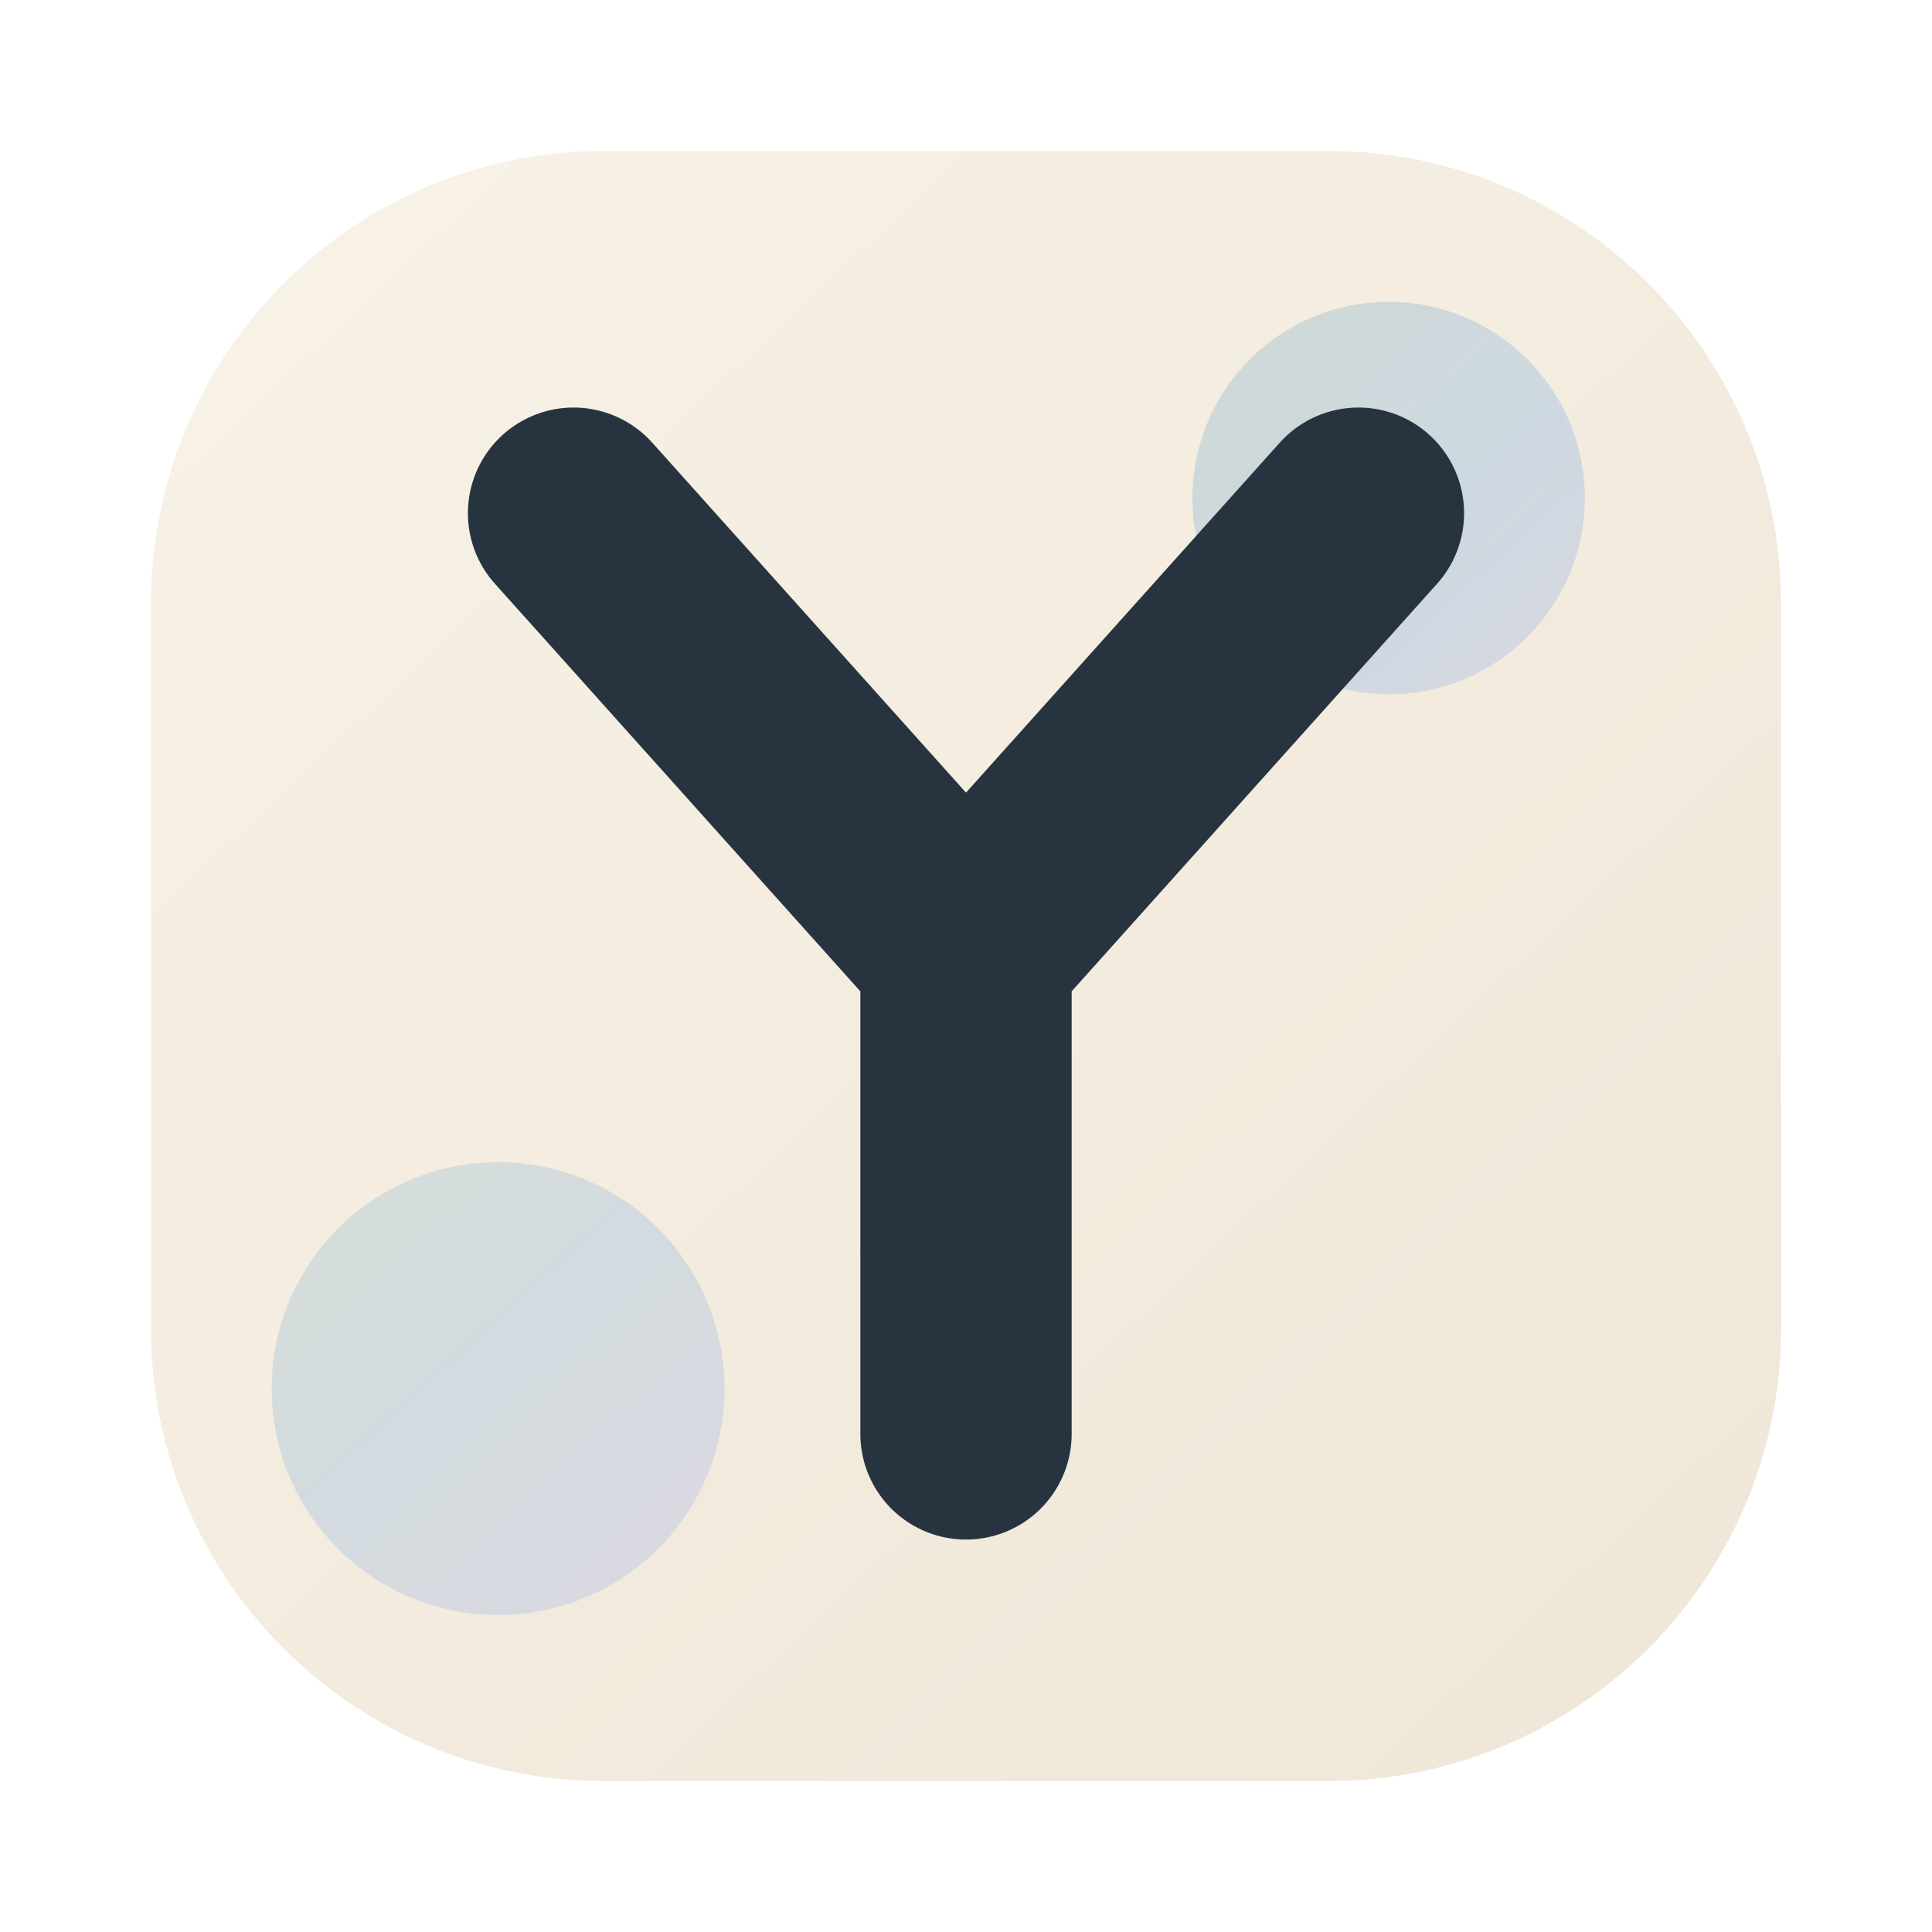
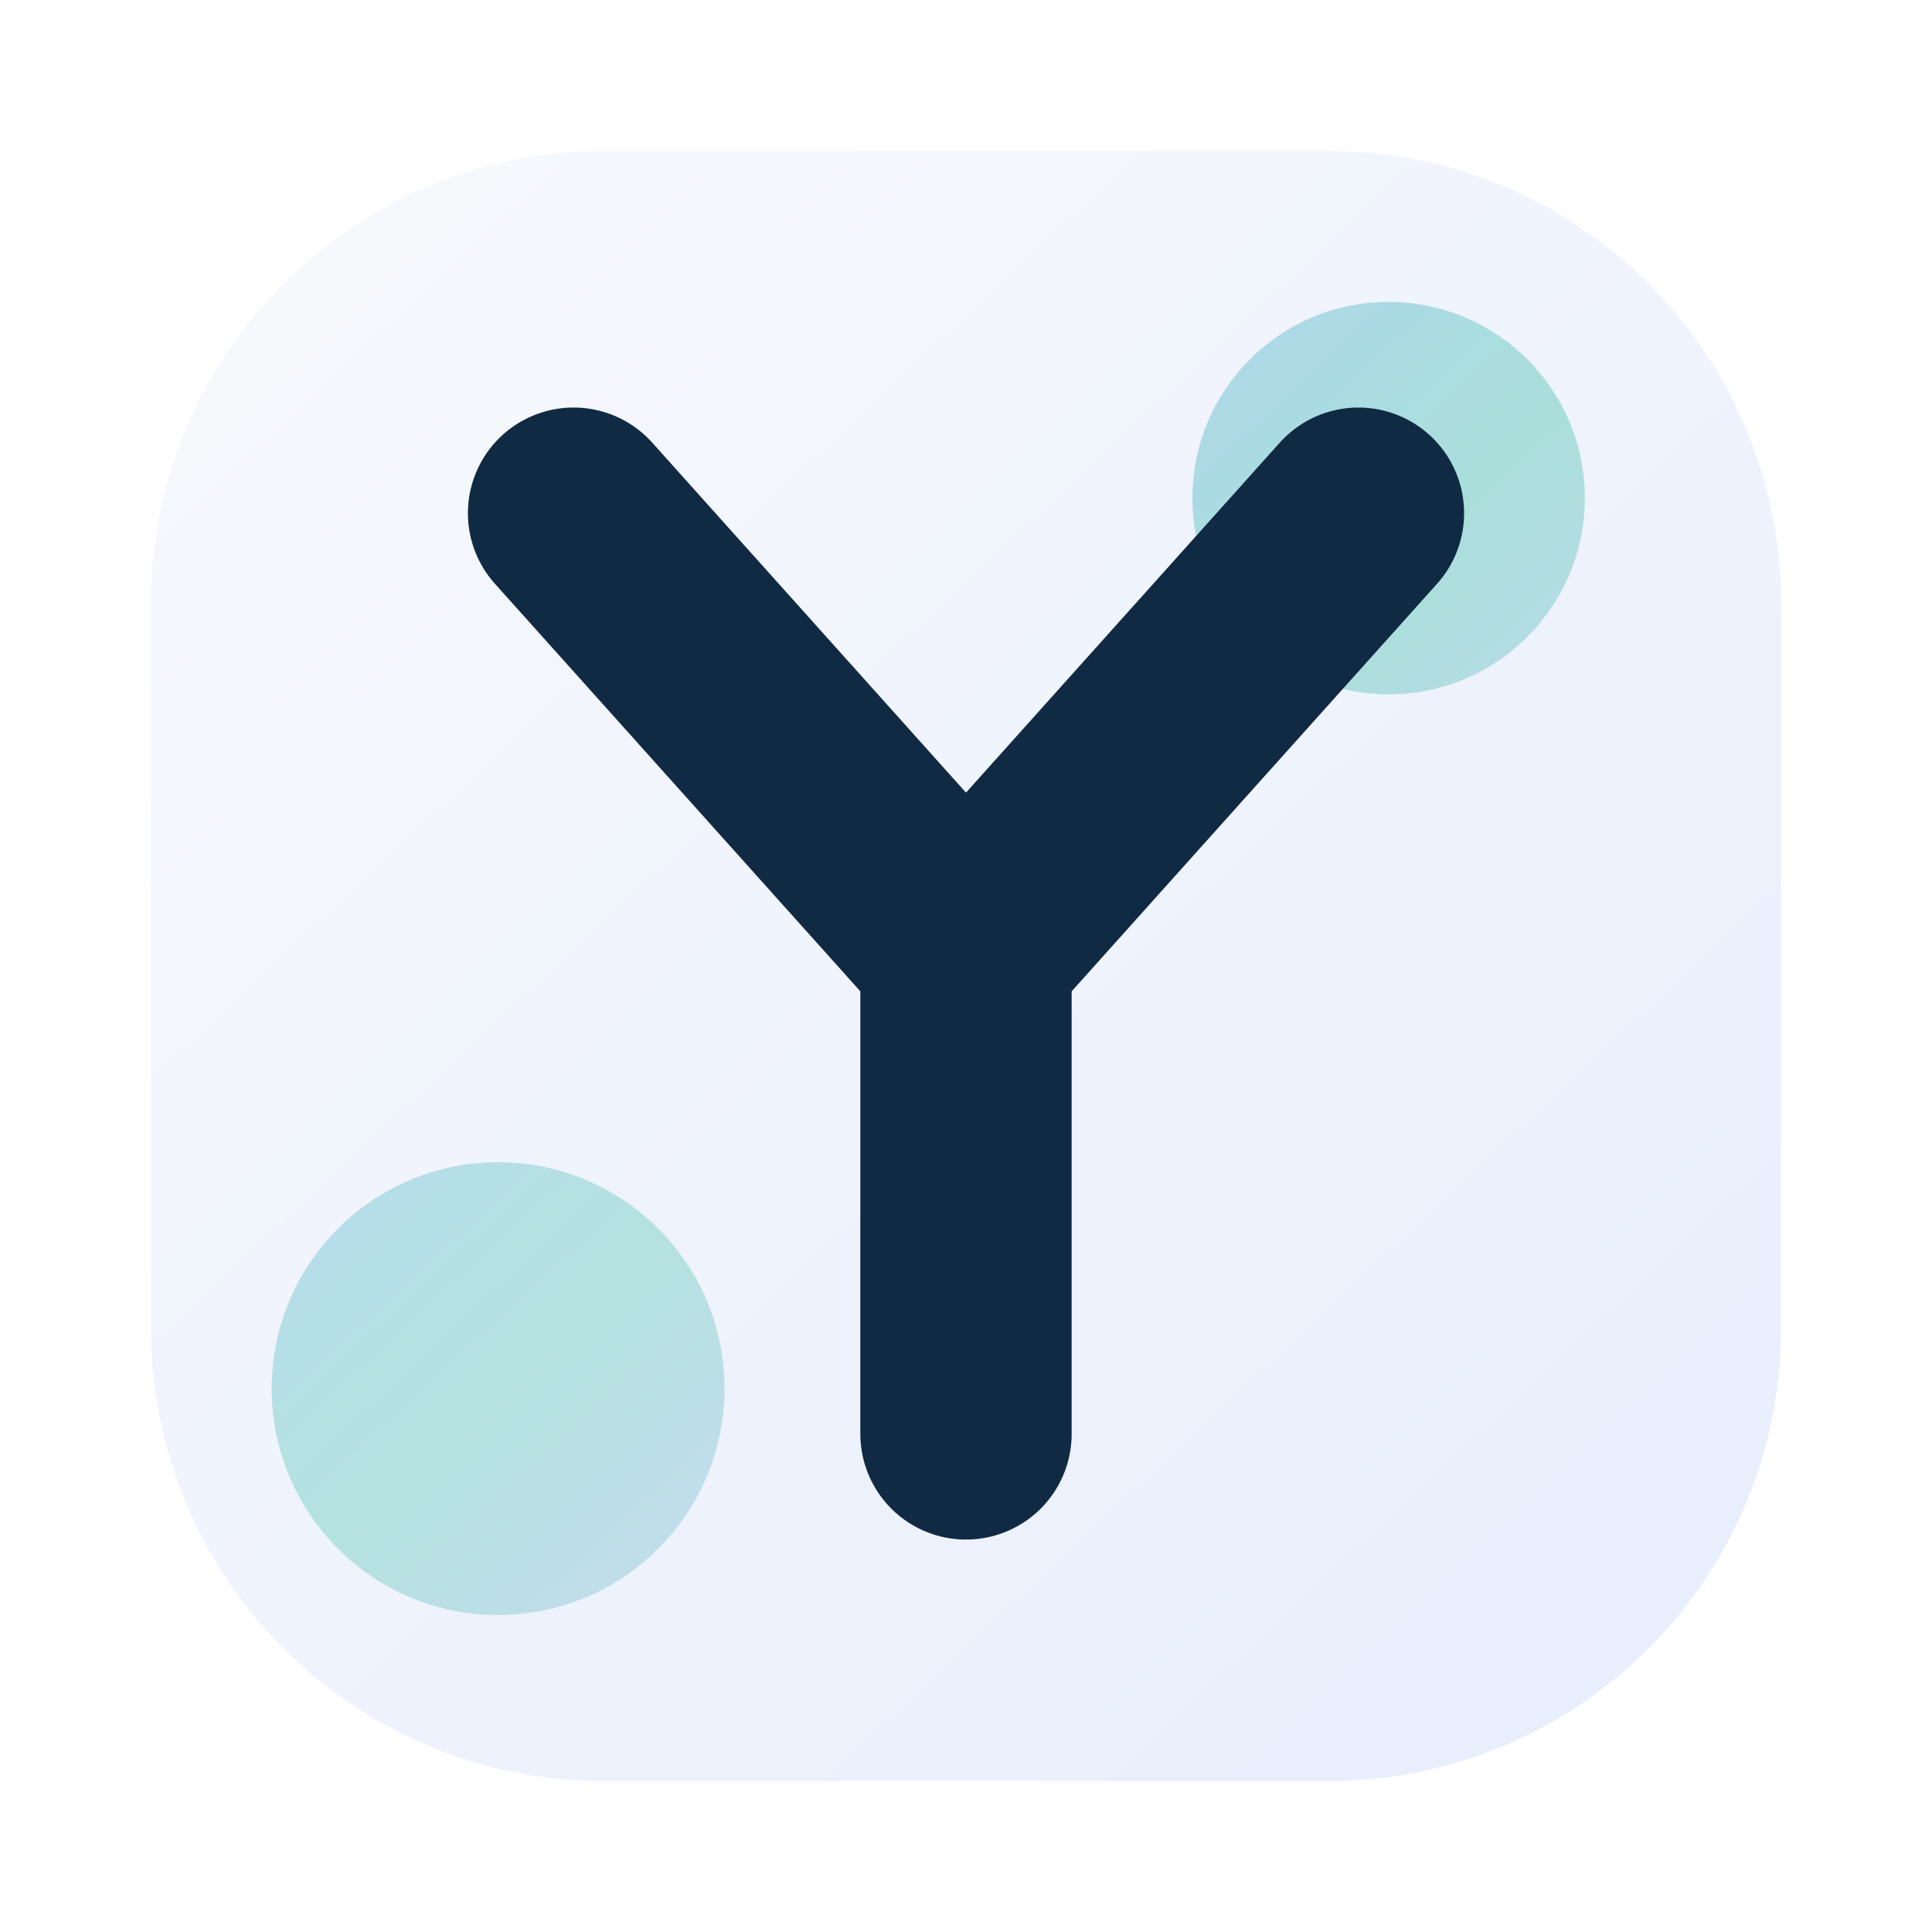
<svg xmlns="http://www.w3.org/2000/svg" viewBox="0 0 128 128" fill="none">
  <defs>
    <linearGradient id="badge" x1="20" y1="18" x2="108" y2="112" gradientUnits="userSpaceOnUse">
-       <stop stop-color="#F7F1E6" />
-       <stop offset="1" stop-color="#EFE7D7" />
+       <stop stop-color="#F6F8FC" />
+       <stop offset="1" stop-color="#E8EEFC" />
    </linearGradient>
    <linearGradient id="mist" x1="32" y1="26" x2="98" y2="98" gradientUnits="userSpaceOnUse">
-       <stop stop-color="#B7D0B8" stop-opacity=".9" />
-       <stop offset=".5" stop-color="#B8CBE1" stop-opacity=".85" />
-       <stop offset="1" stop-color="#D6C6E8" stop-opacity=".8" />
+       <stop stop-color="#8FB4FF" stop-opacity=".9" />
+       <stop offset=".5" stop-color="#7ED3C6" stop-opacity=".85" />
+       <stop offset="1" stop-color="#C5B8FF" stop-opacity=".8" />
    </linearGradient>
  </defs>
  <rect x="10" y="10" width="108" height="108" rx="30" fill="url(#badge)" />
  <circle cx="92" cy="33" r="13" fill="url(#mist)" opacity=".72" />
  <circle cx="33" cy="92" r="15" fill="url(#mist)" opacity=".62" />
-   <path d="M38 34L64 63L90 34M64 63V95" stroke="#273440" stroke-width="14" stroke-linecap="round" stroke-linejoin="round" />
+   <path d="M38 34L64 63L90 34M64 63V95" stroke="#102A43" stroke-width="14" stroke-linecap="round" stroke-linejoin="round" />
</svg>
